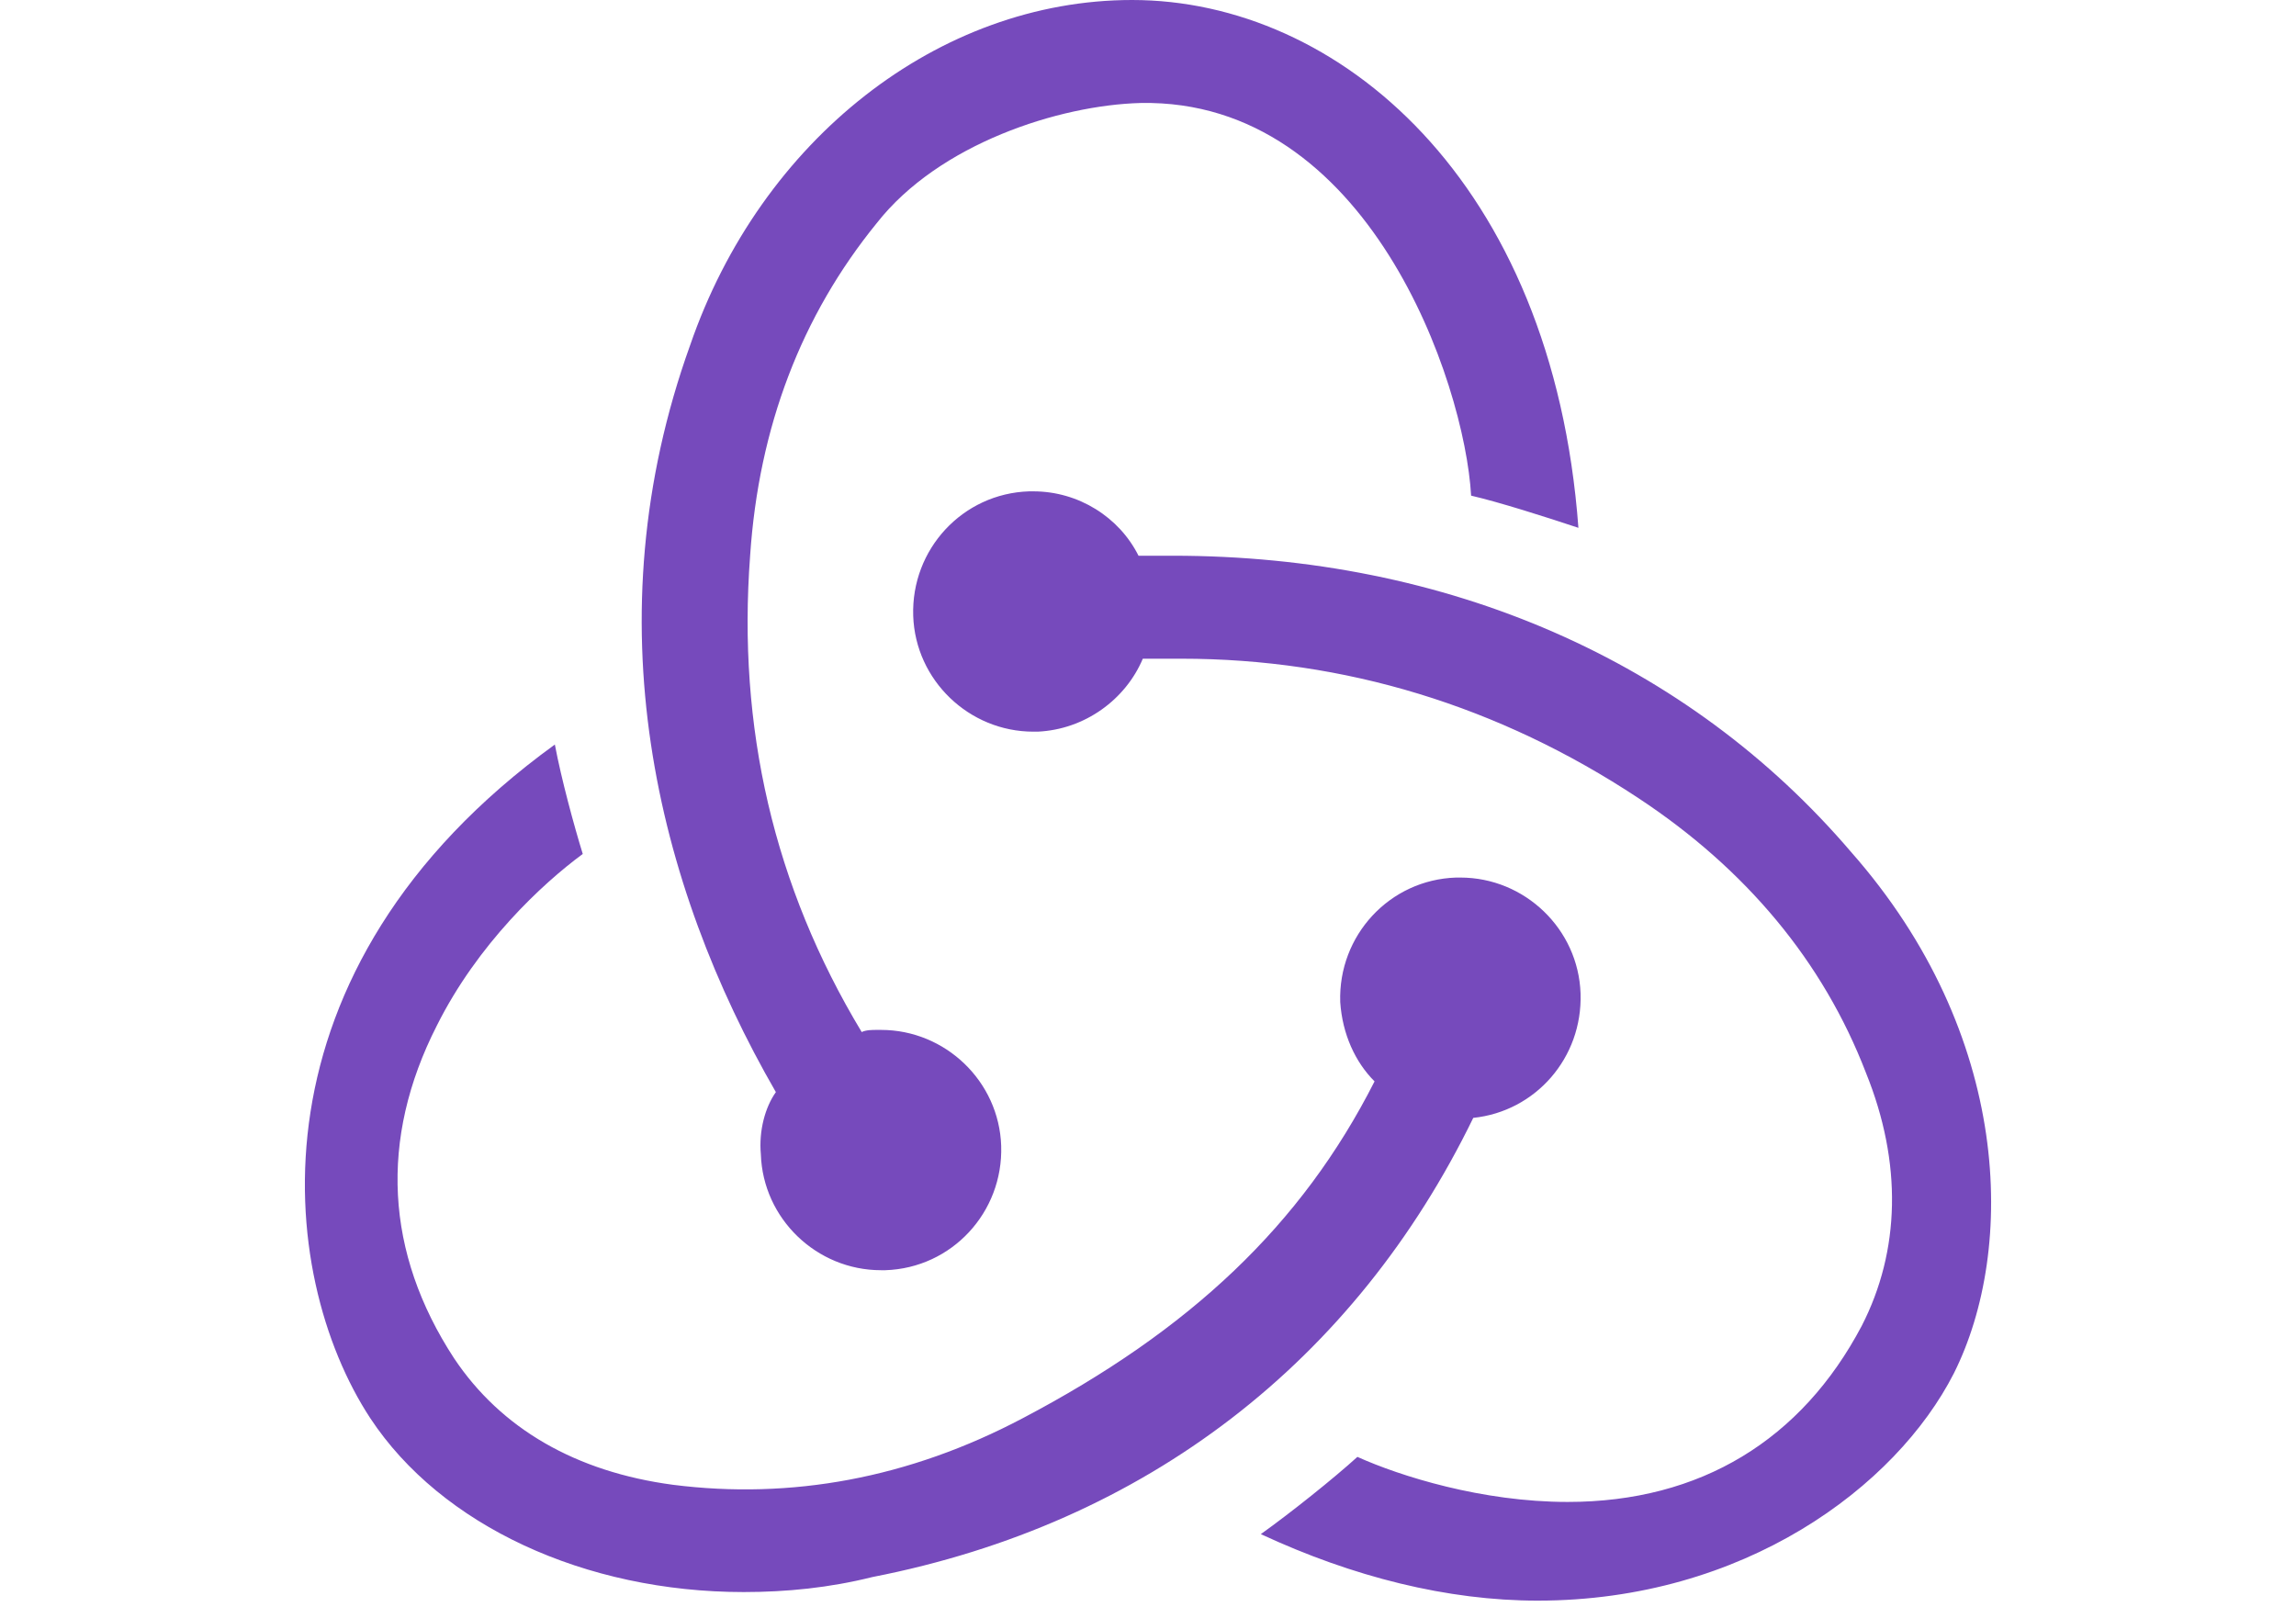
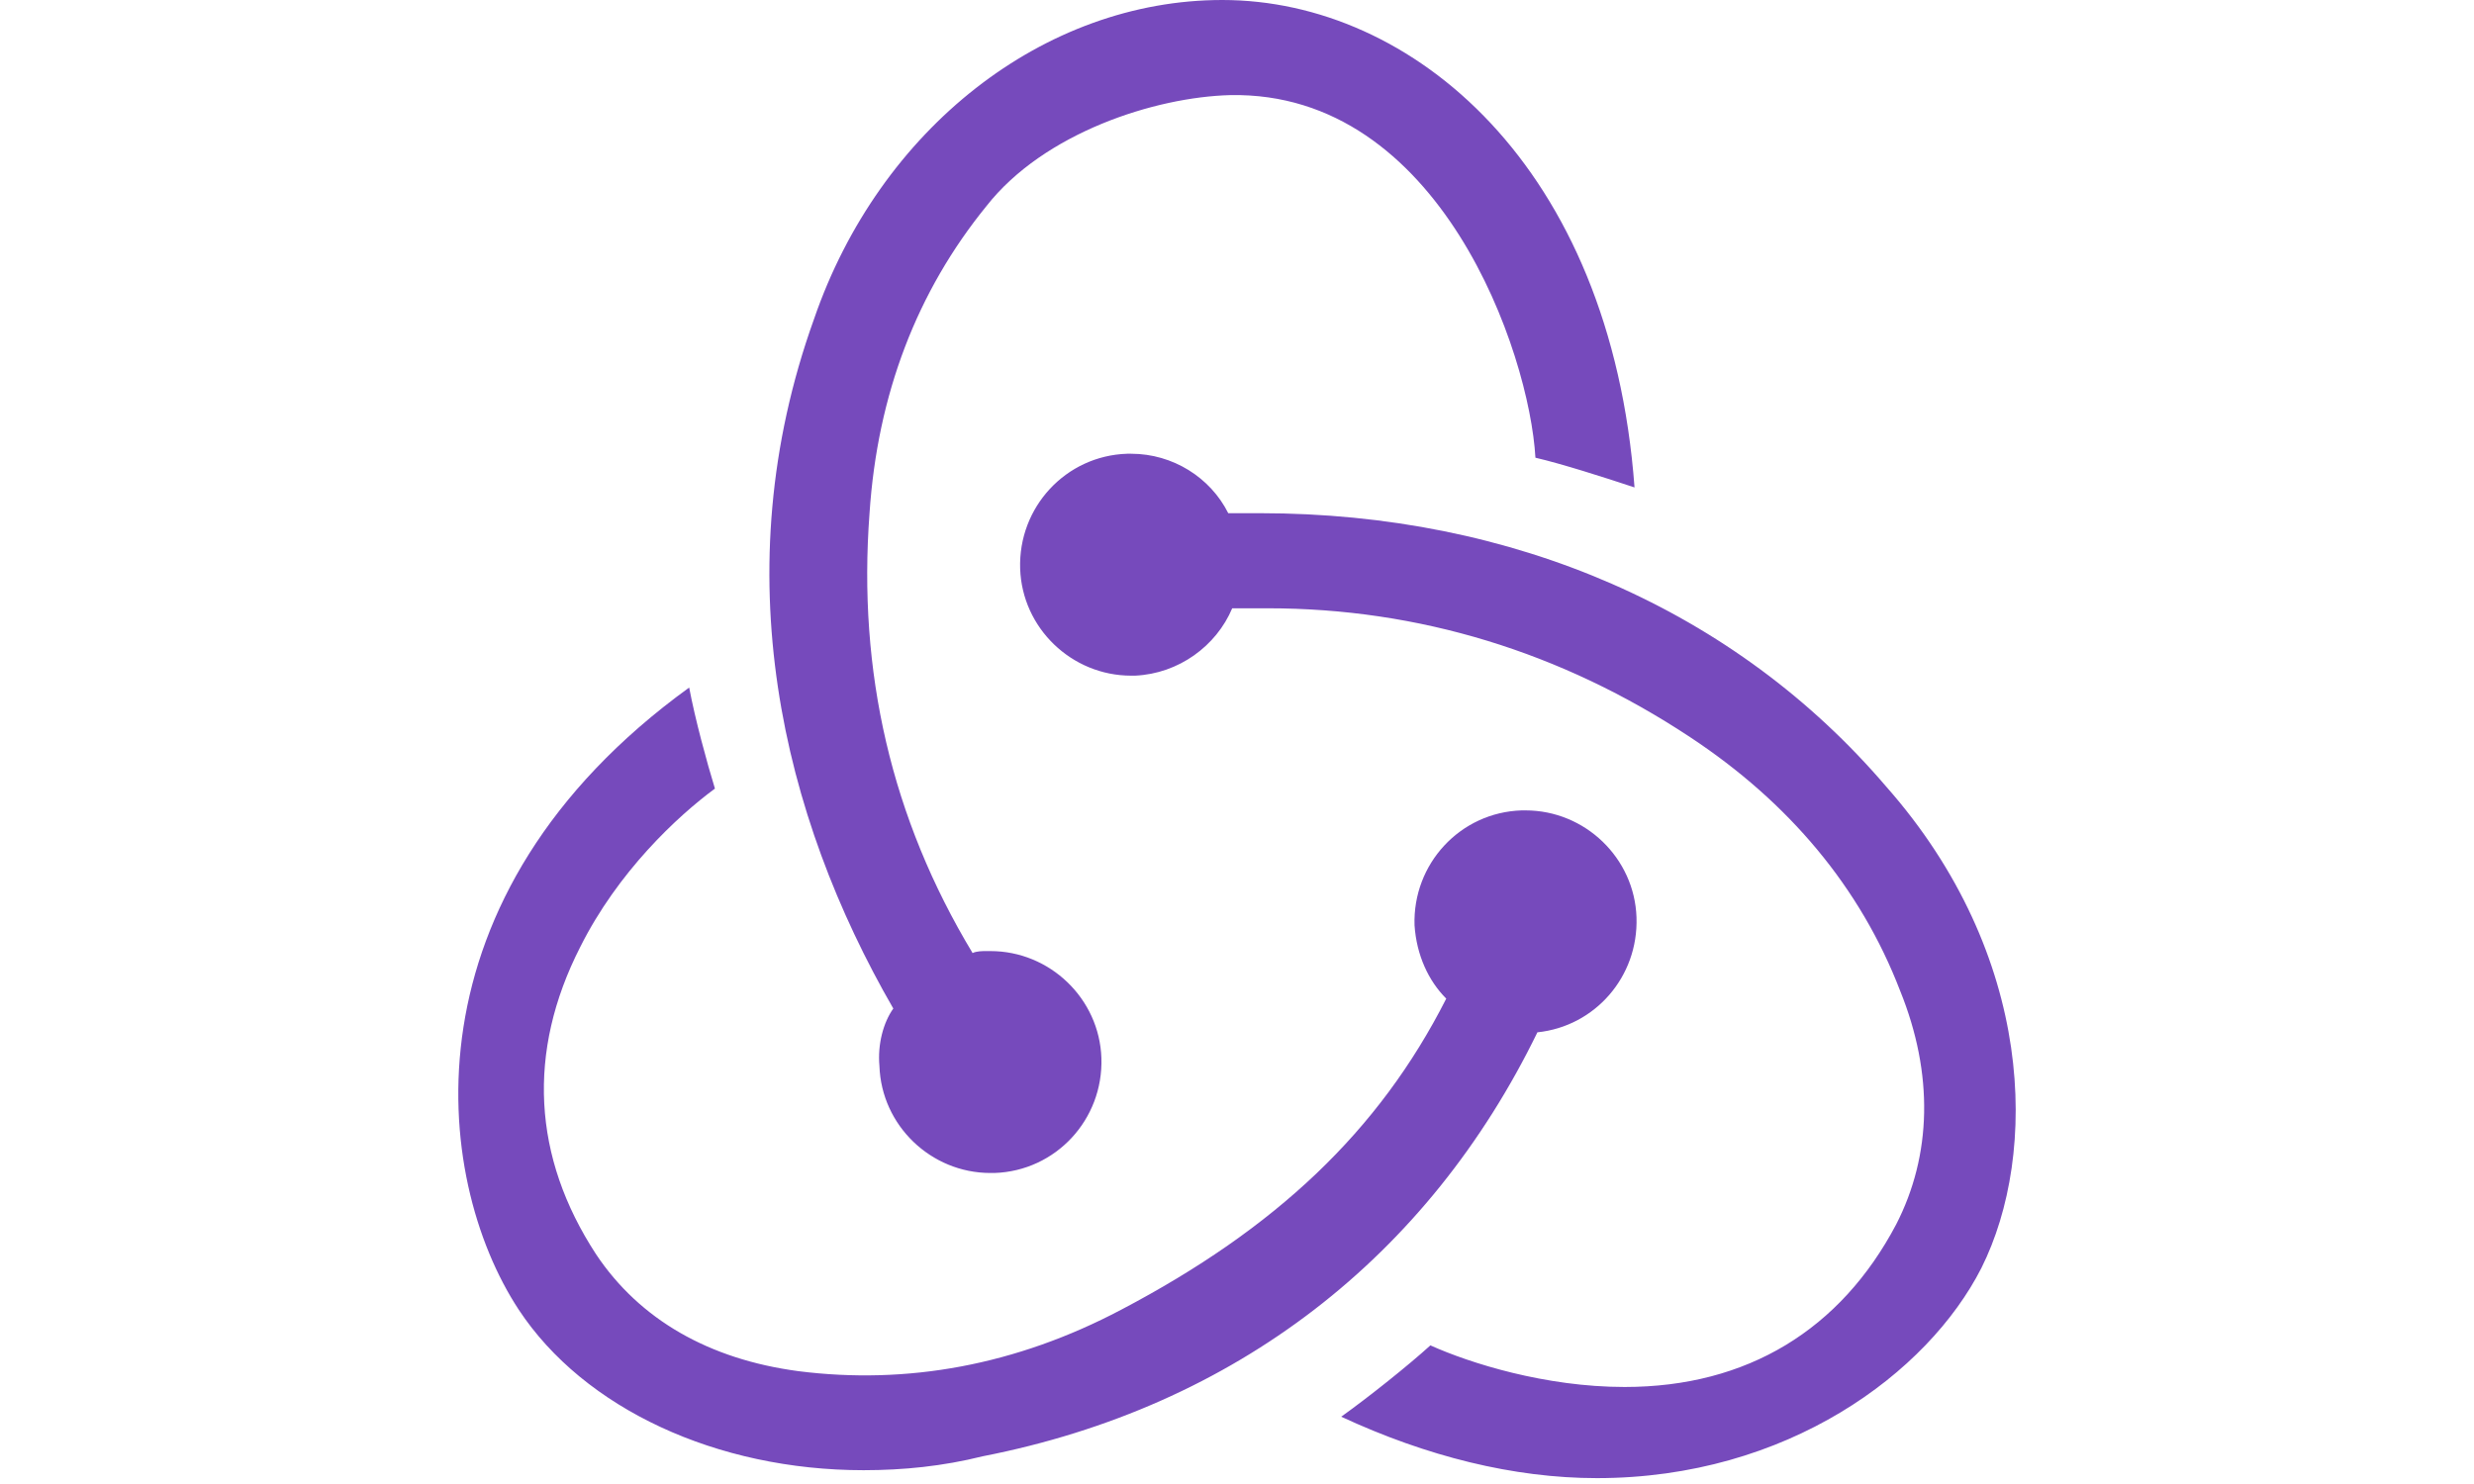
- <svg xmlns="http://www.w3.org/2000/svg" width="100px" height="70px" viewBox="0 0 256 244" version="1.1" preserveAspectRatio="xMidYMid">
+ <svg xmlns="http://www.w3.org/2000/svg" width="100px" height="60px" viewBox="0 0 256 244" version="1.1" preserveAspectRatio="xMidYMid">
  <g>
    <path d="M177.381,169.733 C186.828,168.755 193.995,160.611 193.669,150.837 C193.344,141.064 185.199,133.245 175.426,133.245 L174.775,133.245 C164.676,133.571 156.857,142.041 157.183,152.14 C157.509,157.027 159.464,161.262 162.395,164.194 C151.319,186.022 134.379,201.985 108.969,215.342 C91.703,224.464 73.786,227.722 55.868,225.442 C41.209,223.487 29.807,216.971 22.64,206.22 C12.215,190.257 11.238,172.991 20.034,155.724 C26.223,143.344 35.996,134.222 42.186,129.661 C40.883,125.426 38.928,118.259 37.951,113.047 C-9.286,147.254 -4.399,193.515 9.935,215.342 C20.685,231.631 42.512,241.731 66.619,241.731 C73.134,241.731 79.65,241.079 86.165,239.45 C127.864,231.306 159.464,206.546 177.381,169.733 Z M234.717,129.336 C209.958,100.341 173.472,84.378 131.773,84.378 L126.561,84.378 C123.629,78.514 117.439,74.604 110.598,74.604 L109.946,74.604 C99.848,74.93 92.029,83.4 92.355,93.5 C92.681,103.273 100.825,111.092 110.598,111.092 L111.249,111.092 C118.416,110.766 124.606,106.205 127.212,100.015 L133.076,100.015 C157.835,100.015 181.29,107.182 202.465,121.191 C218.754,131.942 230.482,145.951 236.997,162.891 C242.535,176.574 242.209,189.931 236.345,201.334 C227.224,218.6 211.913,228.048 191.715,228.048 C178.684,228.048 166.305,224.138 159.789,221.206 C156.206,224.464 149.69,229.677 145.13,232.935 C159.138,239.45 173.472,243.034 187.154,243.034 C218.428,243.034 241.558,225.767 250.354,208.501 C259.801,189.605 259.149,157.027 234.717,129.336 Z M69.225,175.271 C69.551,185.045 77.695,192.863 87.468,192.863 L88.12,192.863 C98.219,192.538 106.037,184.067 105.711,173.968 C105.386,164.194 97.241,156.376 87.468,156.376 L86.817,156.376 C86.165,156.376 85.188,156.376 84.536,156.701 C71.18,134.548 65.642,110.44 67.596,84.378 C68.899,64.831 75.415,47.89 86.817,33.881 C96.264,21.827 114.507,15.963 126.886,15.638 C161.418,14.986 176.078,57.989 177.055,75.256 C181.29,76.233 188.457,78.514 193.344,80.143 C189.434,27.366 156.857,0 125.583,0 C96.264,0 69.225,21.176 58.475,52.451 C43.489,94.151 53.262,134.222 71.505,165.823 C69.877,168.104 68.899,171.687 69.225,175.271 Z" fill="#764ABC" />
  </g>
</svg>
